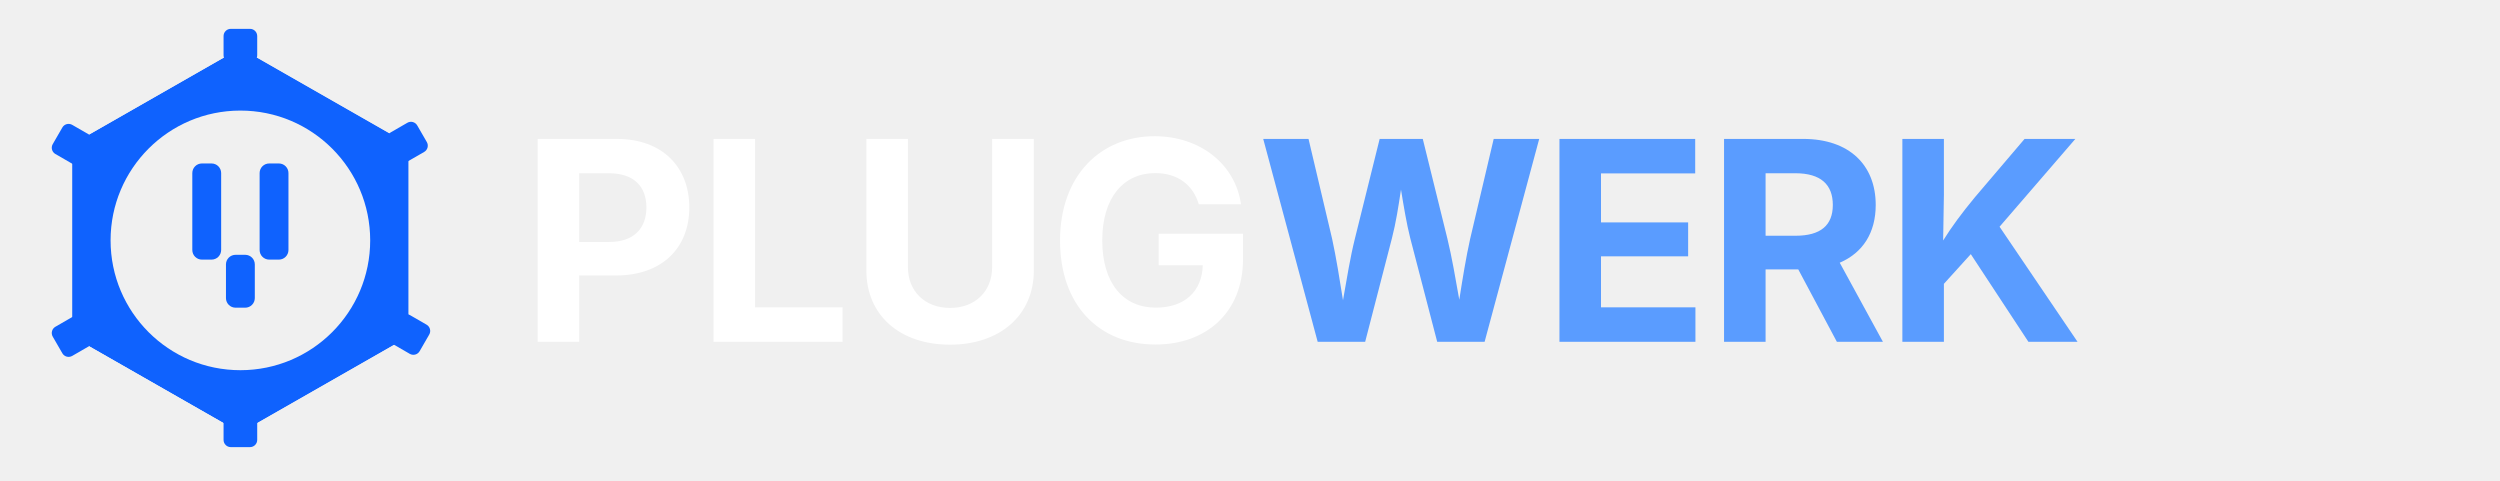
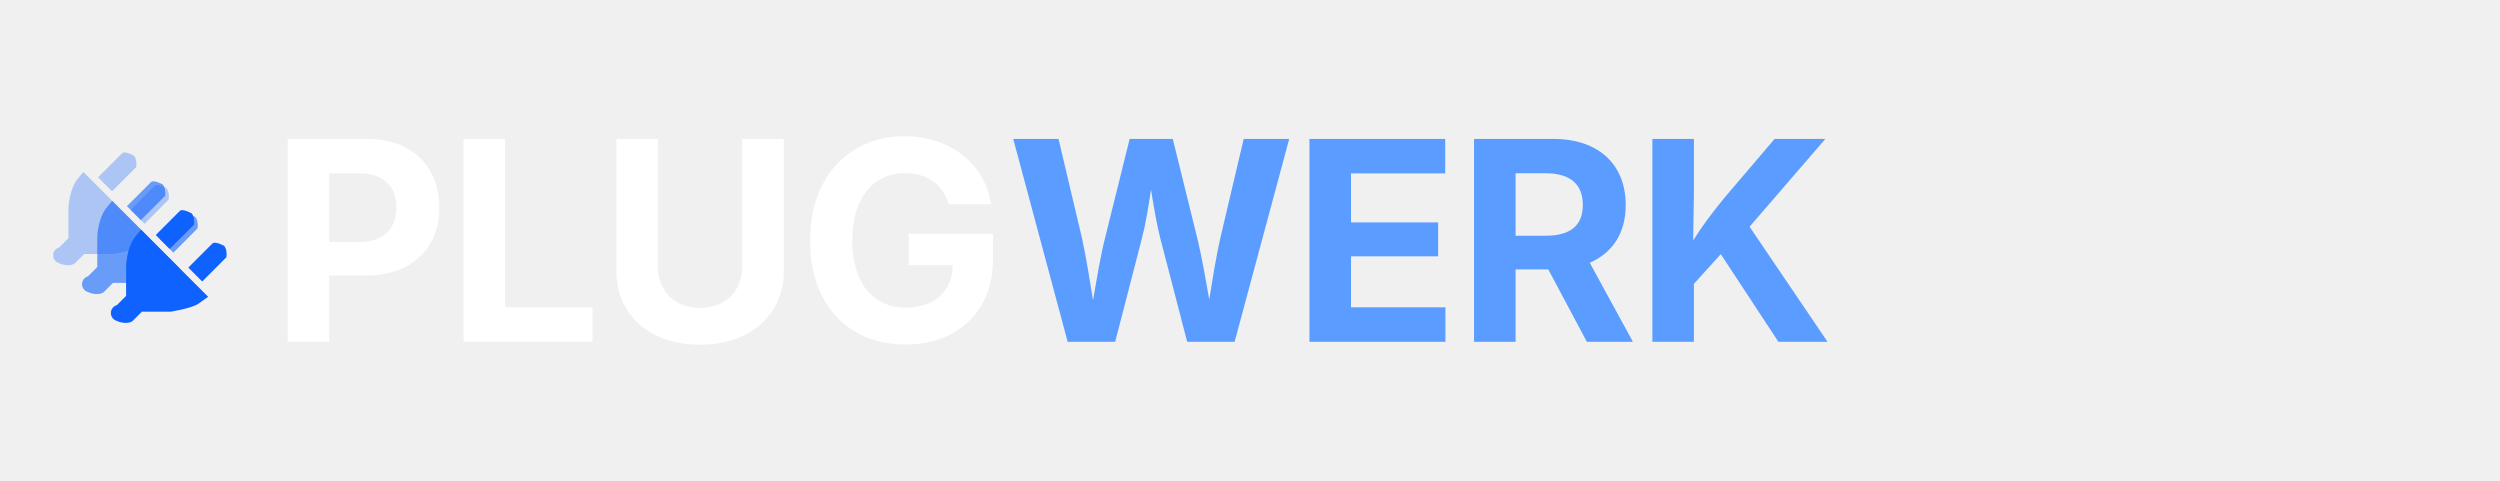
<svg xmlns="http://www.w3.org/2000/svg" viewBox="0 0 520 100" width="520" height="100">
-   <defs>
-     <mask id="ring">
-       <polygon points="0,-40 35,-20 35,20 0,40 -35,20 -35,-20" fill="white" />
-       <circle cx="0" cy="0" r="27" fill="black" />
-     </mask>
-   </defs>
-   <g transform="translate(50, 50)">
-     <g mask="url(#ring)">
-       <polygon points="0,-40 35,-20 35,20 0,40 -35,20 -35,-20" fill="#0F62FE" />
-     </g>
-     <rect x="-3.5" y="-44" width="7" height="7" rx="1.5" fill="#0F62FE" />
-     <rect x="31" y="-23.5" width="7" height="7" rx="1.5" fill="#0F62FE" transform="rotate(60, 35, -20)" />
-     <rect x="31" y="16.5" width="7" height="7" rx="1.5" fill="#0F62FE" transform="rotate(120, 35, 20)" />
-     <rect x="-3.5" y="37" width="7" height="7" rx="1.5" fill="#0F62FE" transform="rotate(180, 0, 40)" />
-     <rect x="-38.5" y="16.5" width="7" height="7" rx="1.5" fill="#0F62FE" transform="rotate(240, -35, 20)" />
-     <rect x="-38.5" y="-23.5" width="7" height="7" rx="1.5" fill="#0F62FE" transform="rotate(300, -35, -20)" />
-     <rect x="-10" y="-16" width="6" height="20" rx="2" fill="#0F62FE" />
-     <rect x="4" y="-16" width="6" height="20" rx="2" fill="#0F62FE" />
-     <rect x="-3" y="3" width="6" height="11" rx="2" fill="#0F62FE" />
+   <g transform="translate(8, 28) scale(1.55)" opacity="0.3">
+     <path d="M13.11 4.36L9.87 7.6L8 5.73l3.24-3.24c.18-.18.7-.12 1.56.32c.28.28.42.98.31 1.55m-8 1.77l.91-1.12l9.01 9.01l-1.19.84c-.4.4-2.2.9-3.82 1.16H6.14L4.9 17.26c-.3.3-1.3.4-2.12 0a1.1 1.1 0 0 1 0-2.12l1.24-1.24v-3.88c0-.8.25-2.7 1.09-3.89m7.26 3.97l3.24-3.24c.18-.18.7-.12 1.55.31c.28.28.42.98.31 1.55l-3.24 3.25z" fill="#0F62FE" />
  </g>
-   <text x="108" y="50" font-family="Inter, system-ui, sans-serif" font-weight="700" font-size="58" fill="#FFFFFF" letter-spacing="-1" dominant-baseline="central">PLUG<tspan fill="#5A9CFF">WERK</tspan>
+   <g transform="translate(14, 34) scale(1.55)" opacity="0.6">
+     <path d="M13.11 4.36L9.87 7.6L8 5.73l3.24-3.24c.18-.18.7-.12 1.56.32c.28.28.42.98.31 1.55m-8 1.77l.91-1.12l9.01 9.01l-1.19.84c-.4.4-2.2.9-3.82 1.16H6.14L4.9 17.26c-.3.3-1.3.4-2.12 0a1.1 1.1 0 0 1 0-2.12l1.24-1.24v-3.88c0-.8.25-2.7 1.09-3.89m7.26 3.97l3.24-3.24c.18-.18.7-.12 1.55.31c.28.28.42.98.31 1.55l-3.24 3.25z" fill="#0F62FE" />
+   </g>
+   <g transform="translate(20, 40) scale(1.55)">
+     <path d="M13.11 4.36L9.87 7.6L8 5.73l3.24-3.24c.18-.18.7-.12 1.56.32c.28.28.42.98.31 1.55m-8 1.77l.91-1.12l9.01 9.01l-1.19.84c-.4.4-2.2.9-3.82 1.16H6.14L4.9 17.26c-.3.3-1.3.4-2.12 0a1.1 1.1 0 0 1 0-2.12l1.24-1.24v-3.88c0-.8.25-2.7 1.09-3.89m7.26 3.97l3.24-3.24c.18-.18.7-.12 1.55.31c.28.28.42.98.31 1.55l-3.24 3.25z" fill="#0F62FE" />
+   </g>
+   <text x="56" y="50" font-family="Inter, system-ui, sans-serif" font-weight="700" font-size="58" fill="#FFFFFF" letter-spacing="-1" dominant-baseline="central">PLUG<tspan fill="#5A9CFF">WERK</tspan>
  </text>
</svg>
